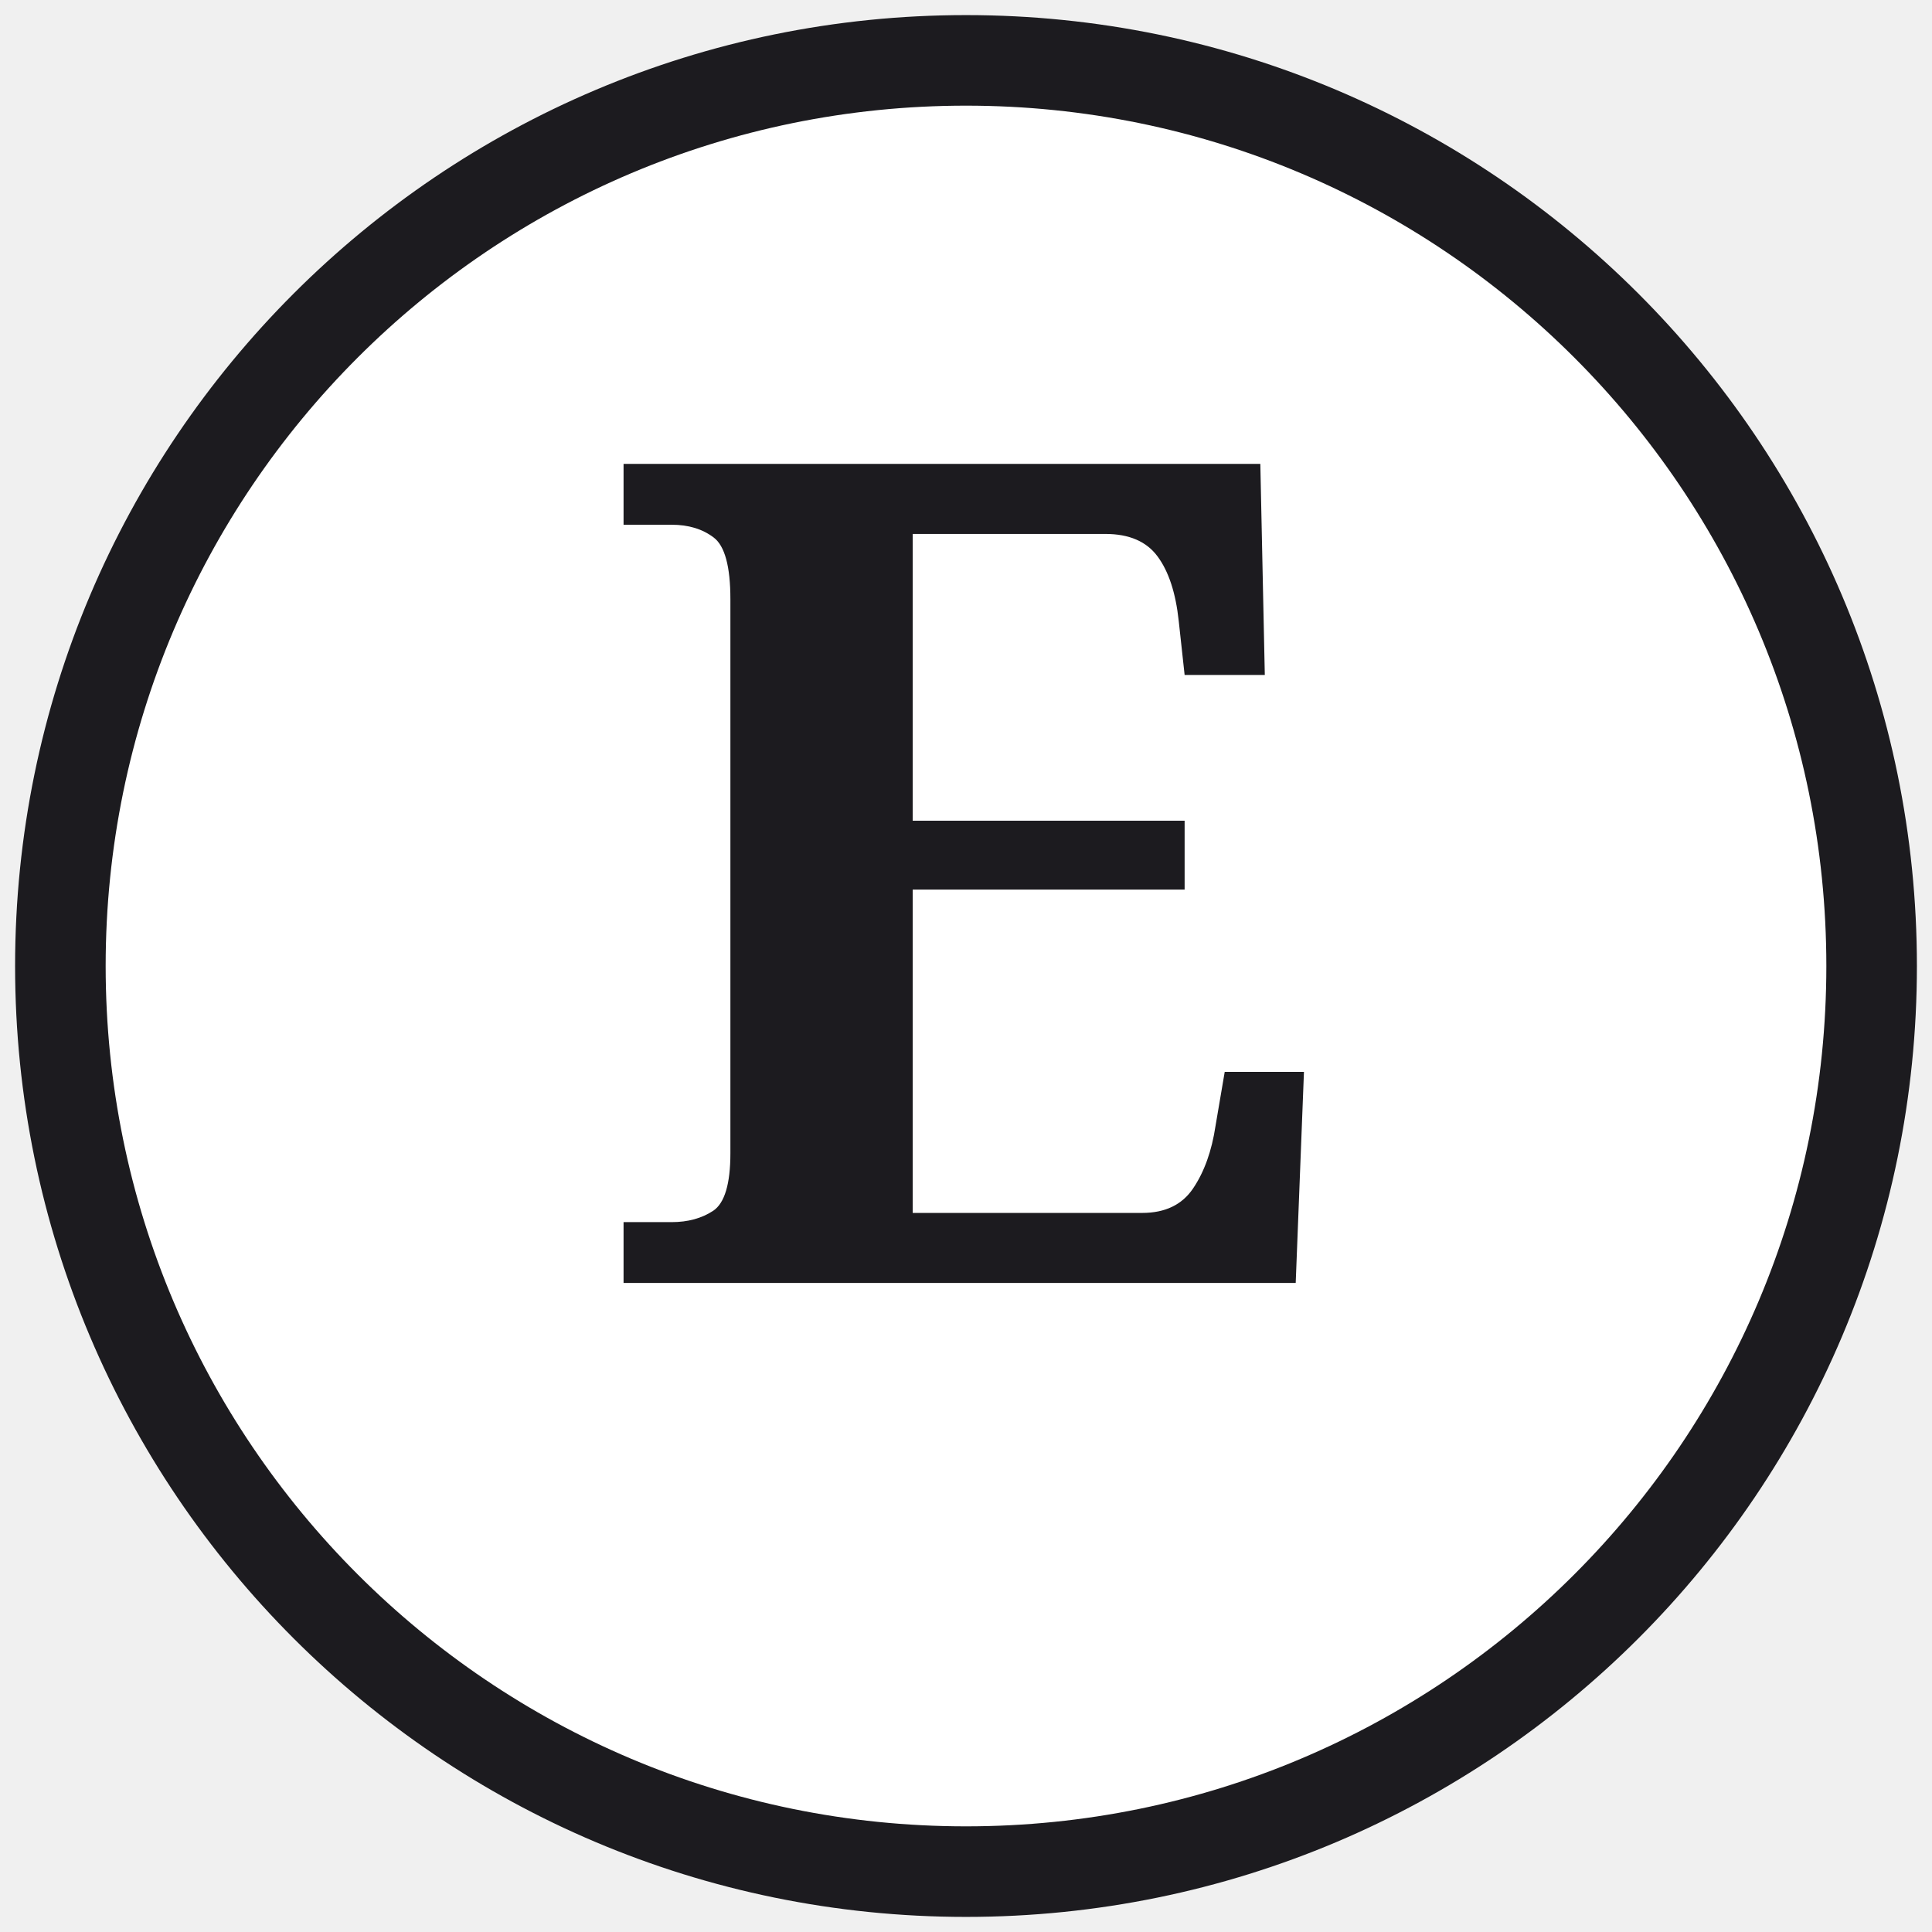
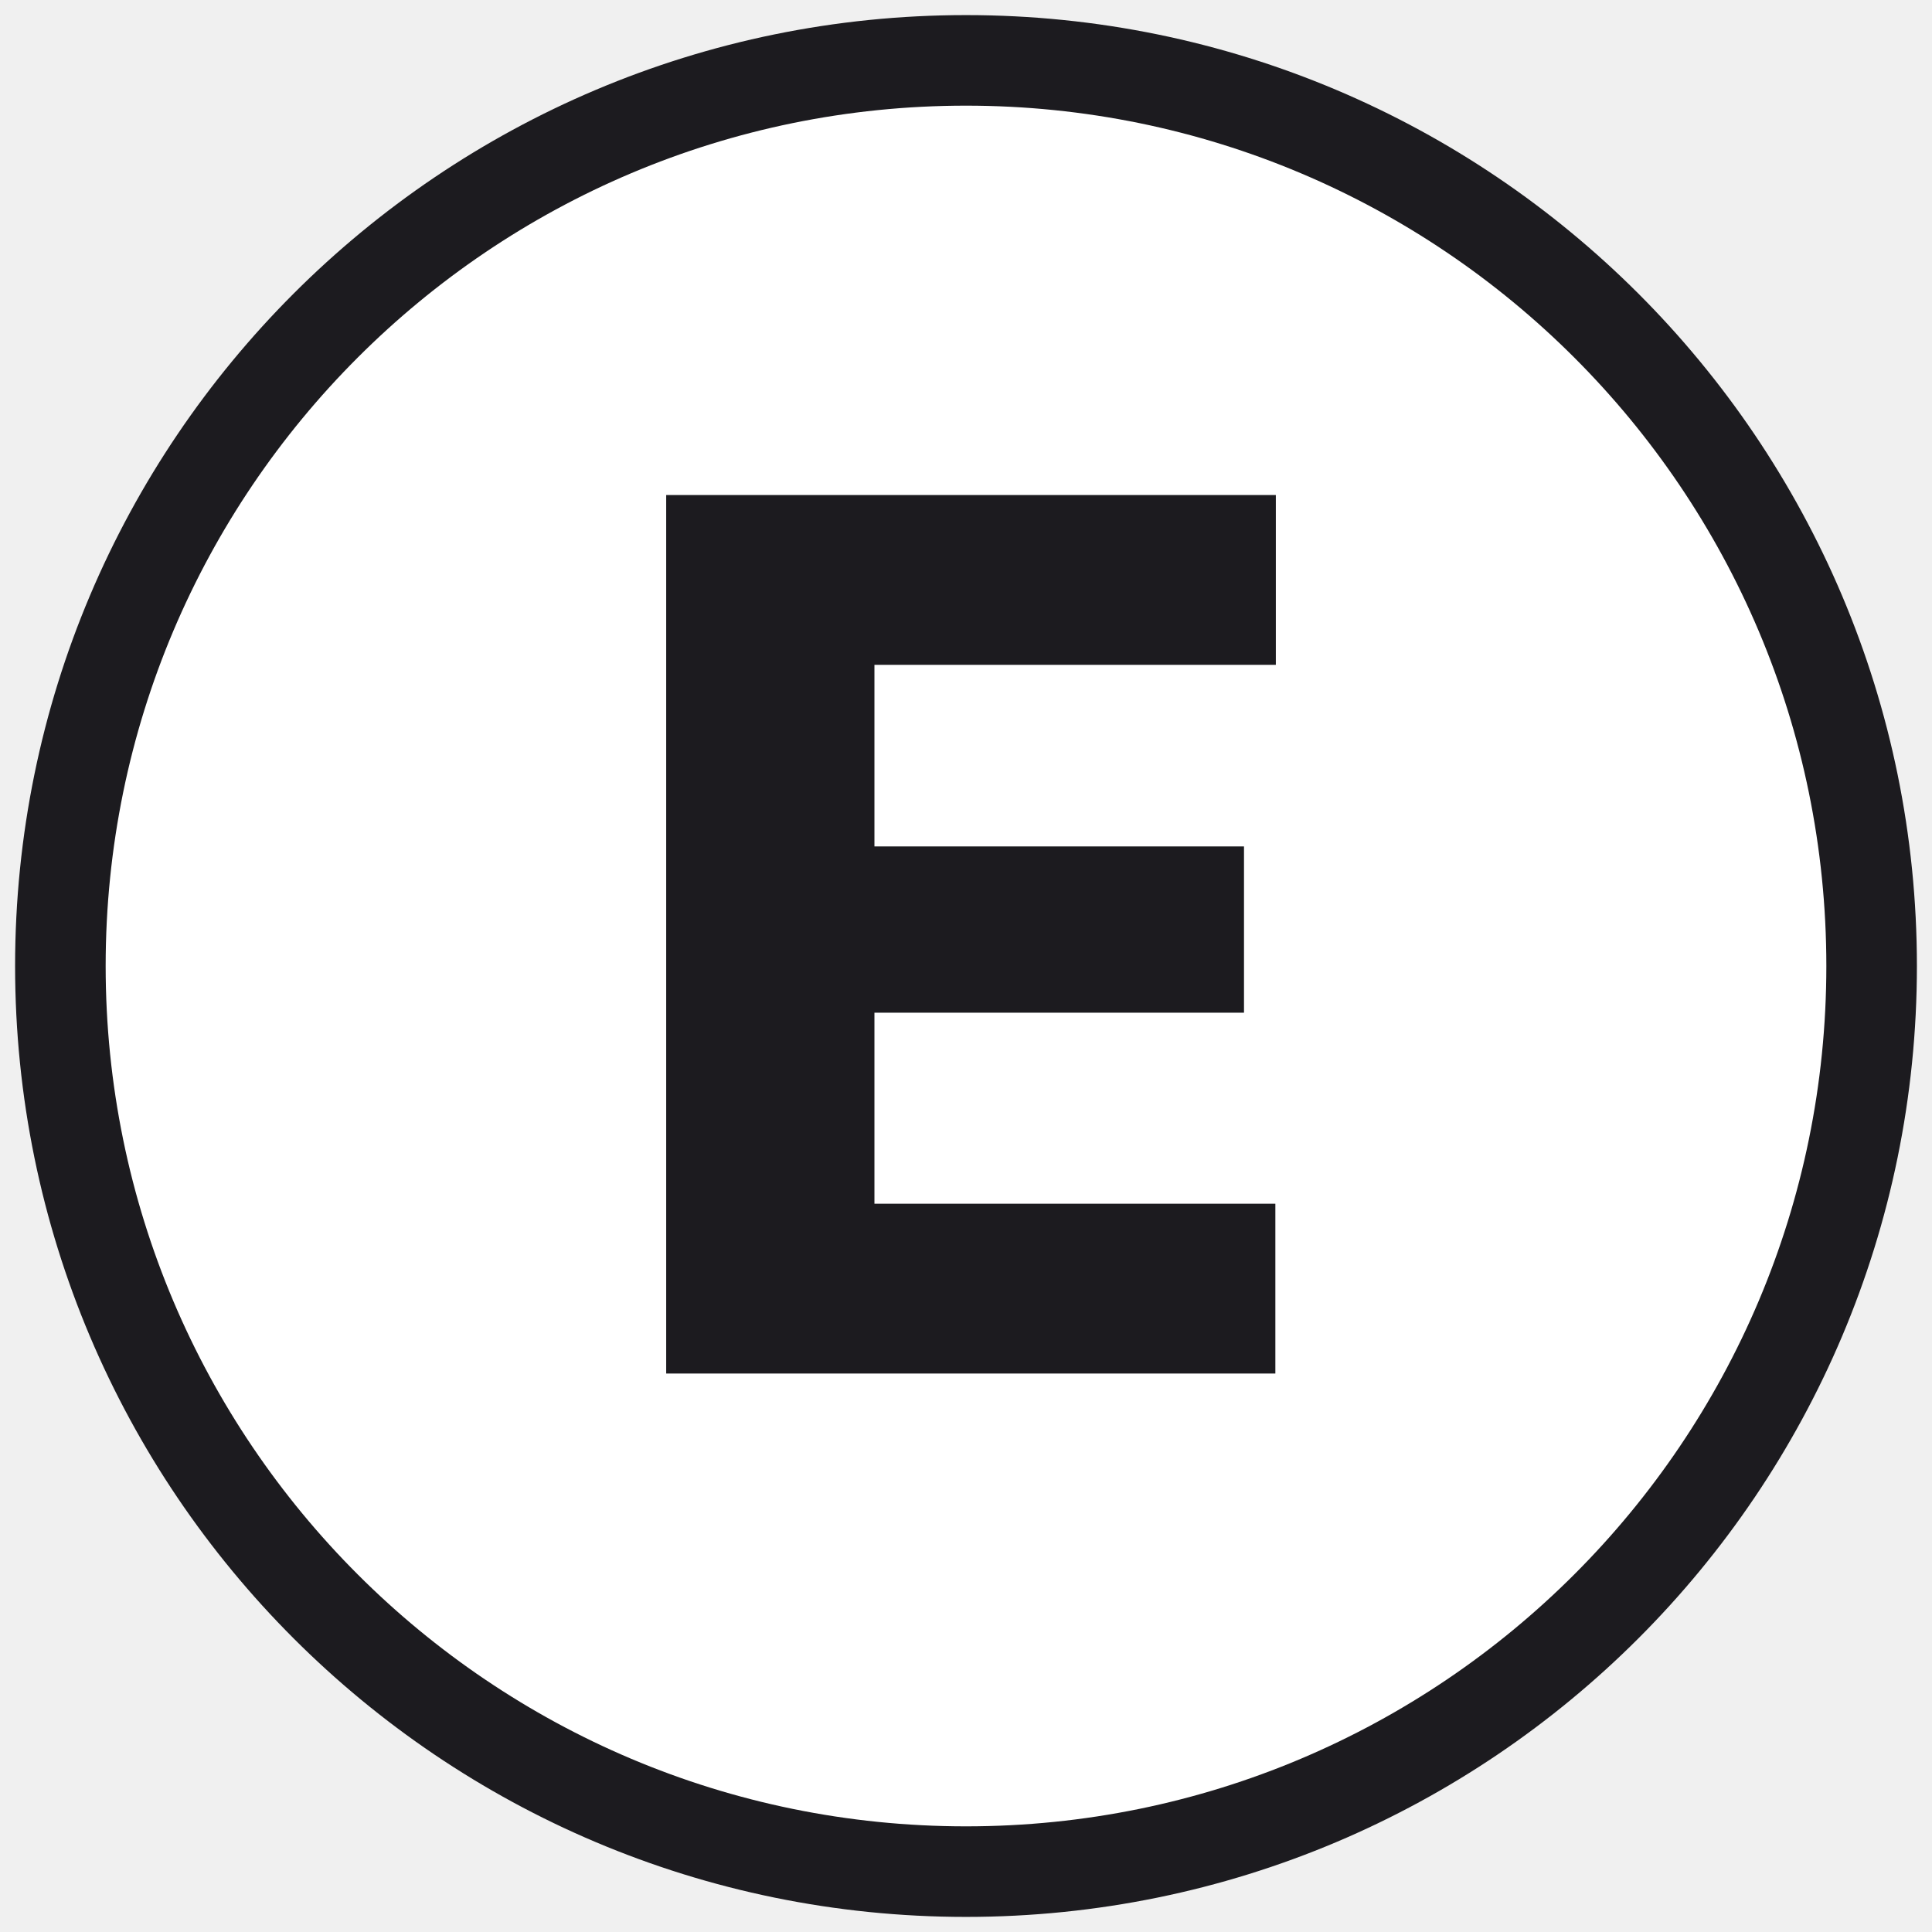
<svg xmlns="http://www.w3.org/2000/svg" viewBox="0 0 128 128" width="128" height="128">
  <circle cx="64" cy="64" r="60" fill="#ffffff" stroke="#1c1b1f" stroke-width="6" />
-   <text x="64" y="85" font-family="'Playfair Display', 'Georgia', serif" font-size="76" font-weight="700" fill="#1c1b1f" text-anchor="middle">E</text>
+   <text x="64" y="91" font-family="'Outfit', 'Inter', 'system-ui', sans-serif" font-size="80" font-weight="800" fill="#1c1b1f" text-anchor="middle">E</text>
</svg>
